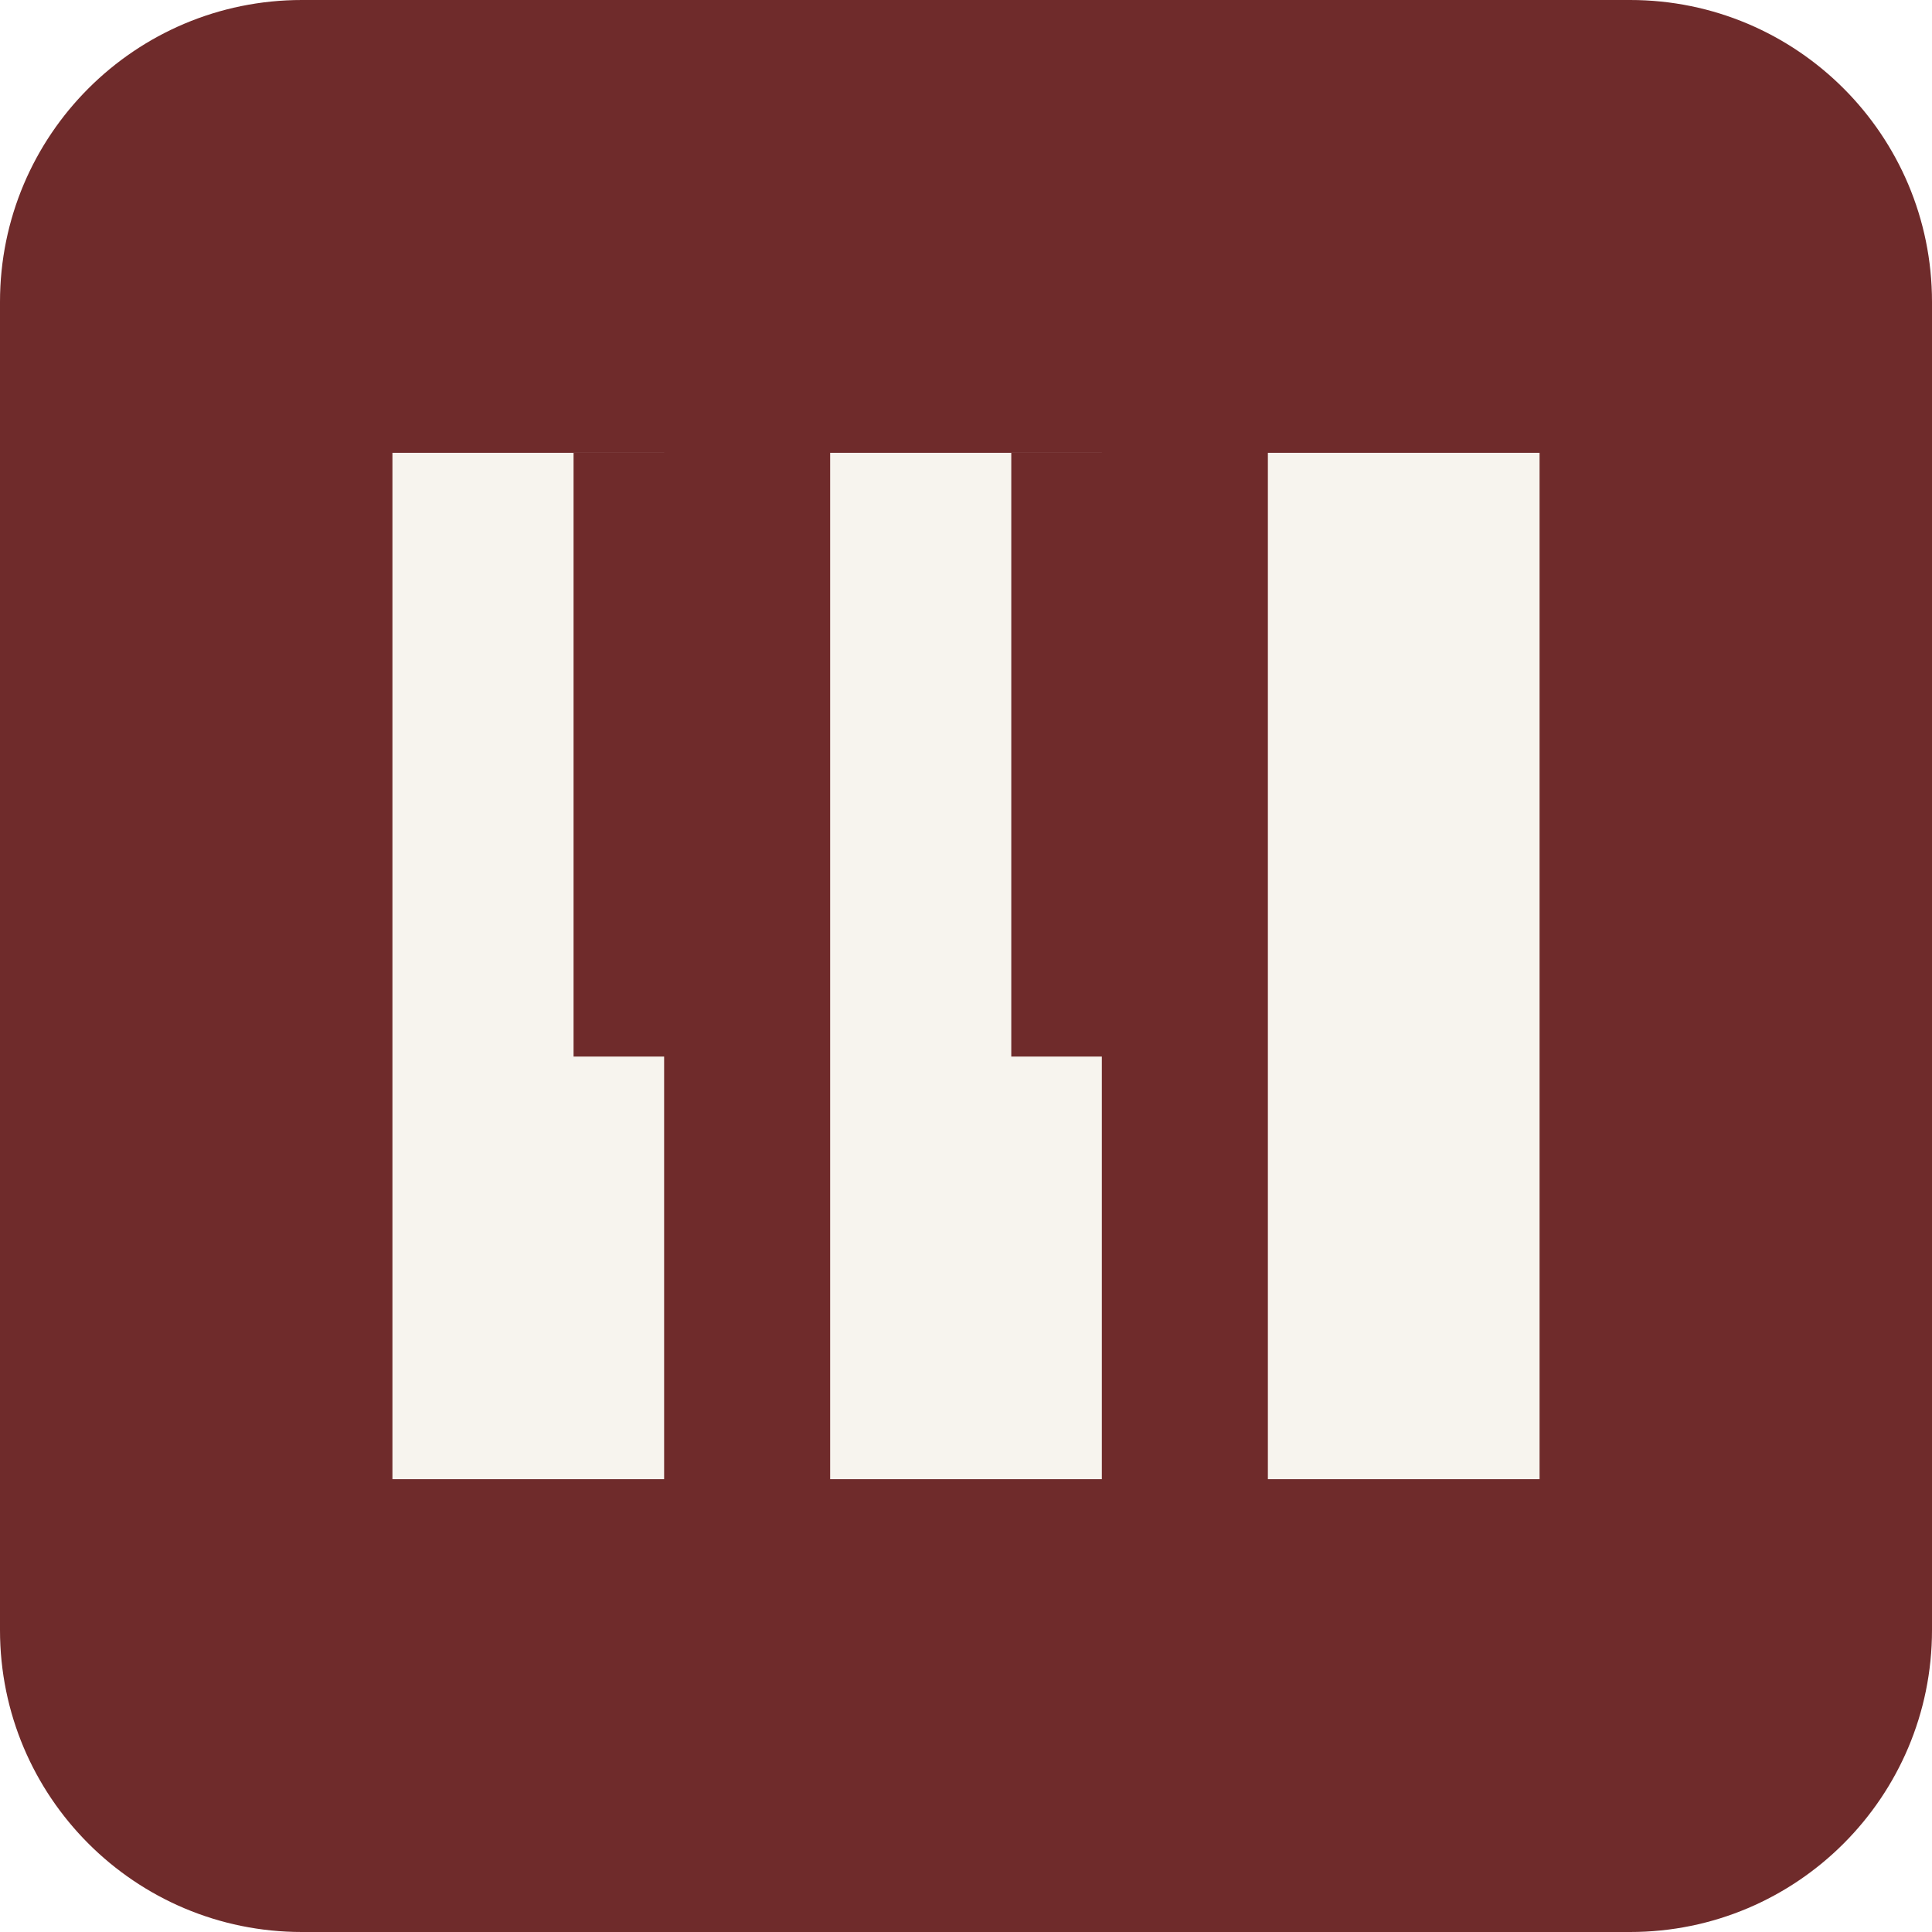
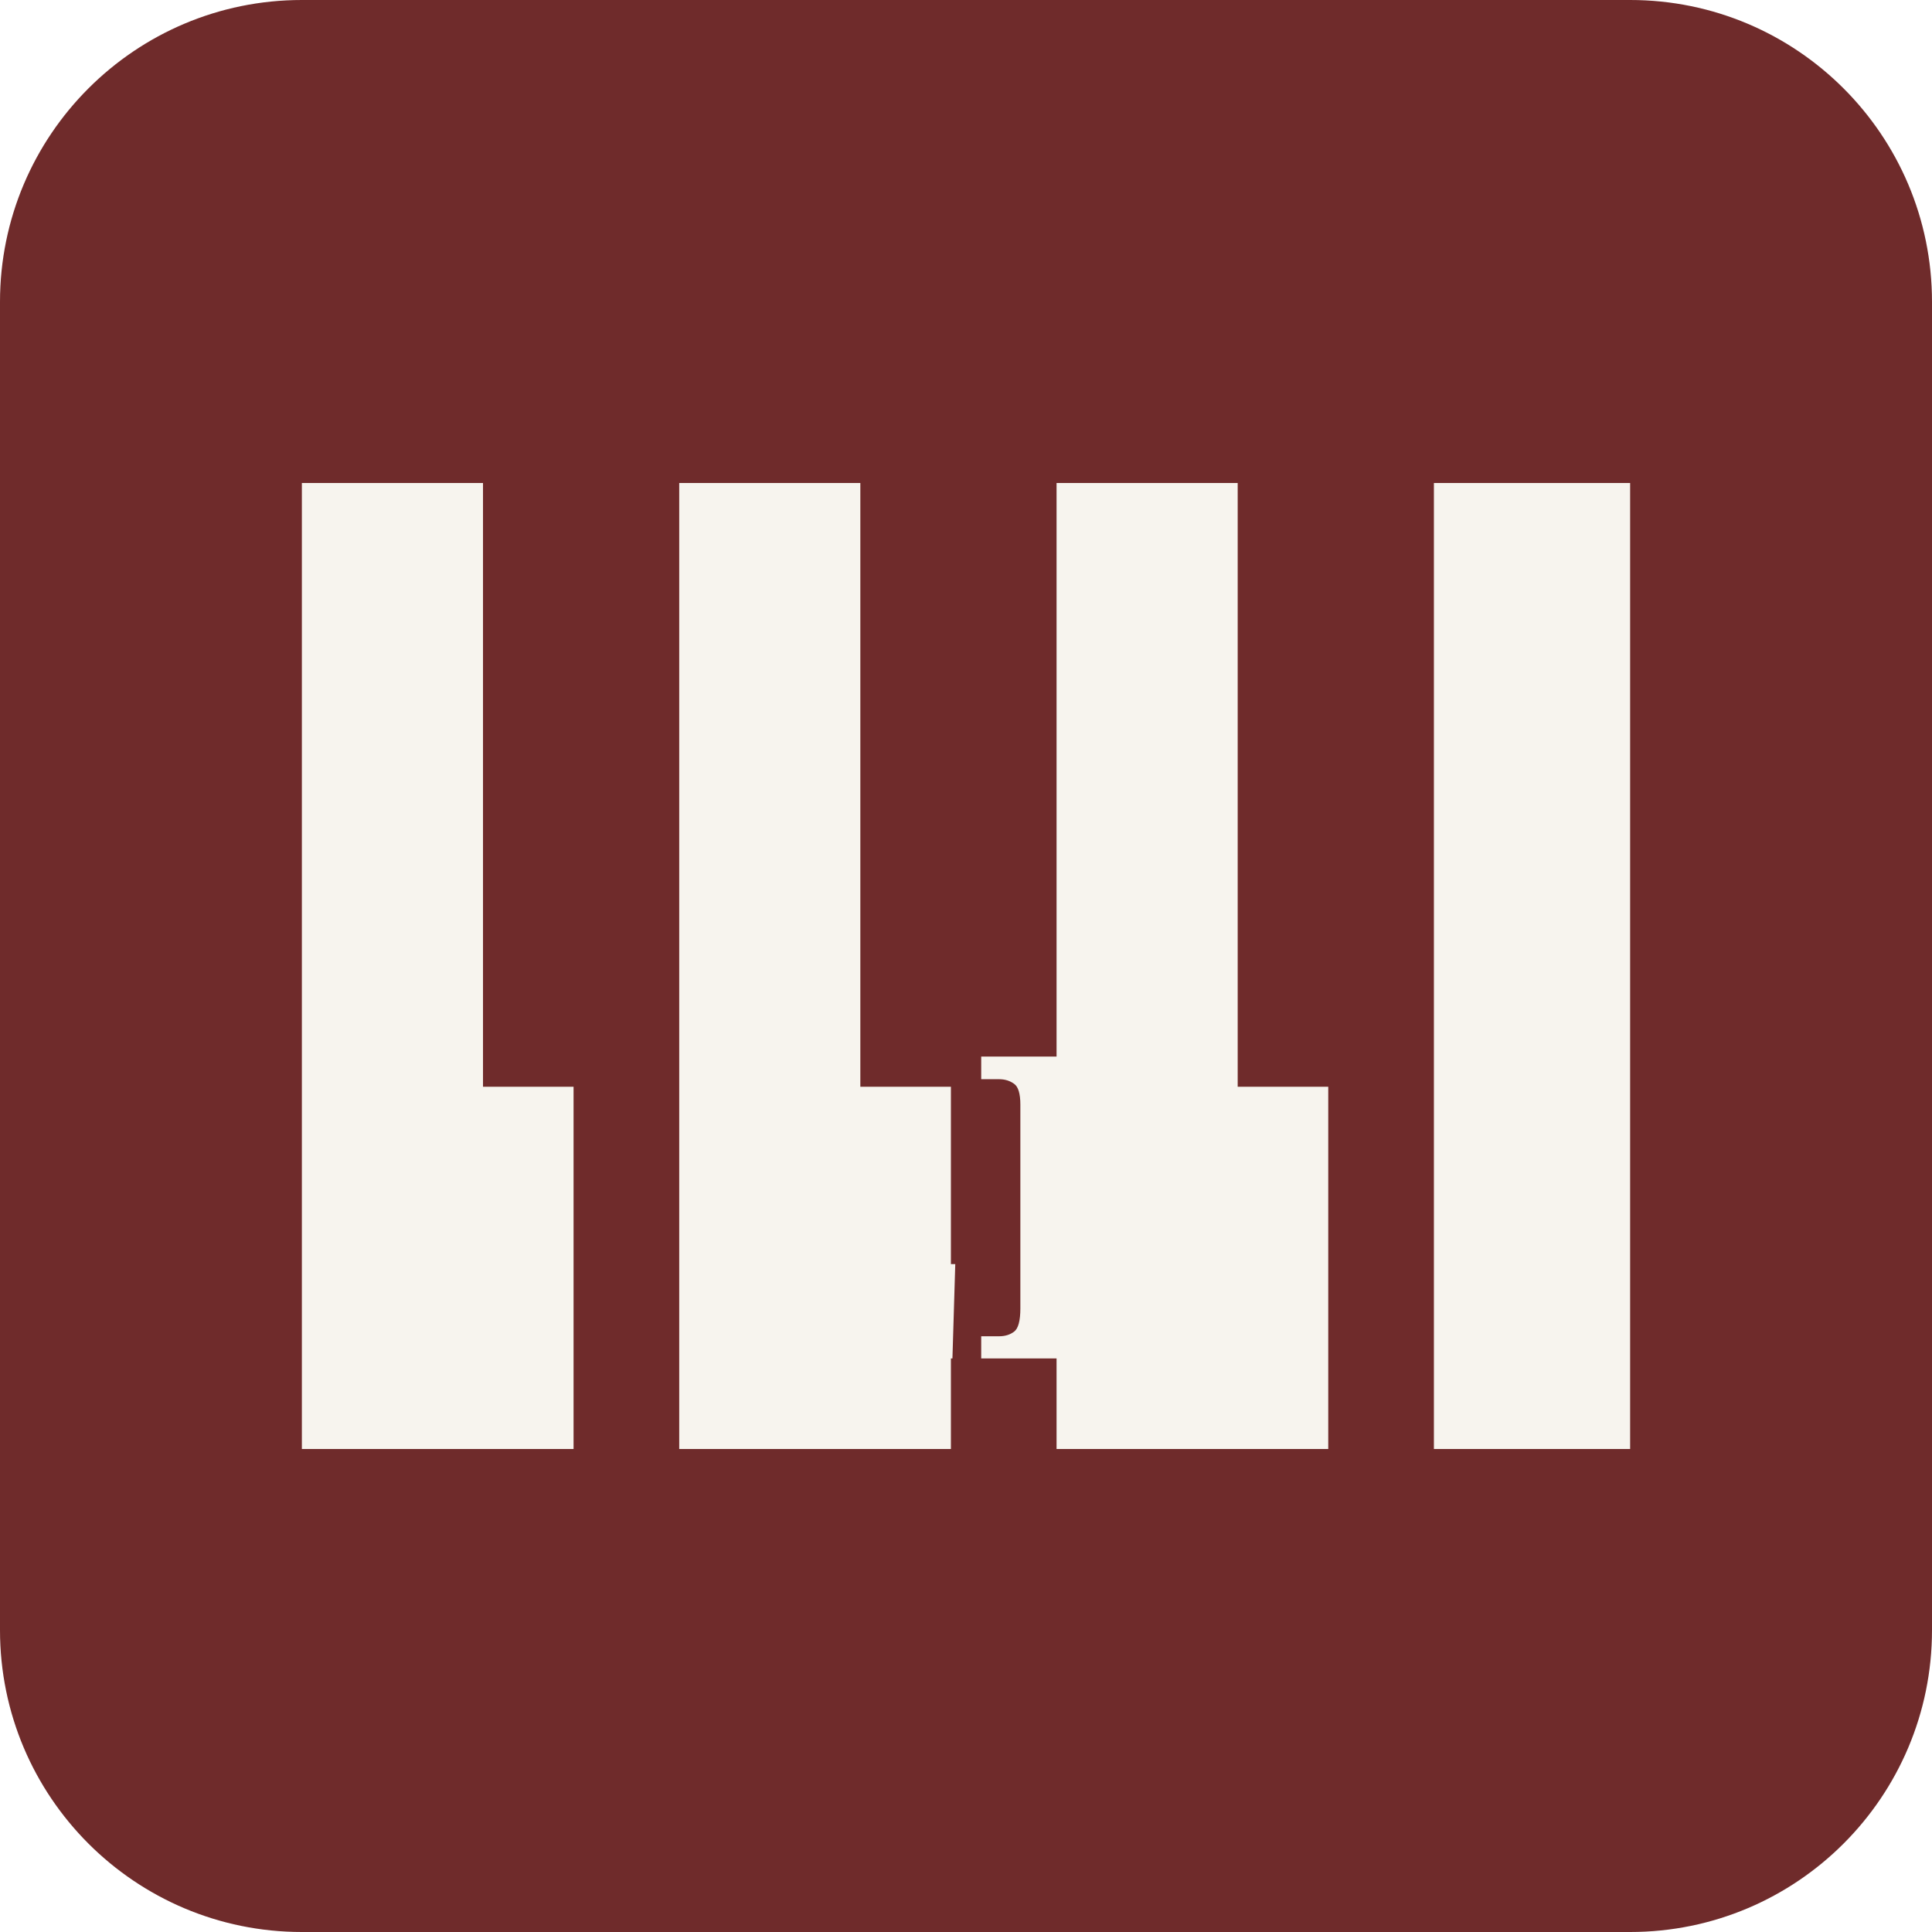
<svg xmlns="http://www.w3.org/2000/svg" viewBox="0 0 64 64">
  <rect width="64" height="64" rx="10" fill="#6f2b2b" />
  <g fill="#f7f4ee">
-     <rect x="13" y="15" width="9" height="34" />
-     <rect x="27.5" y="15" width="9" height="34" />
-     <rect x="42" y="15" width="9" height="34" />
+     <rect x="10" y="16" width="9" height="32" />
+     <rect x="22.5" y="16" width="9" height="32" />
+     <rect x="35" y="16" width="9" height="32" />
+     <rect x="47.5" y="16" width="6.5" height="32" />
  </g>
  <g fill="#6f2b2b">
-     <rect x="19" y="15" width="5.5" height="20" />
-     <rect x="33.5" y="15" width="5.5" height="20" />
+     <rect x="16" y="16" width="5.5" height="20" />
+     <rect x="28.5" y="16" width="5.5" height="20" />
+     <rect x="41" y="16" width="5.5" height="20" />
  </g>
+   <text x="32" y="45" text-anchor="middle" font-family="Georgia,serif" font-size="14" font-weight="600" fill="#f7f4ee">LP</text>
</svg>
